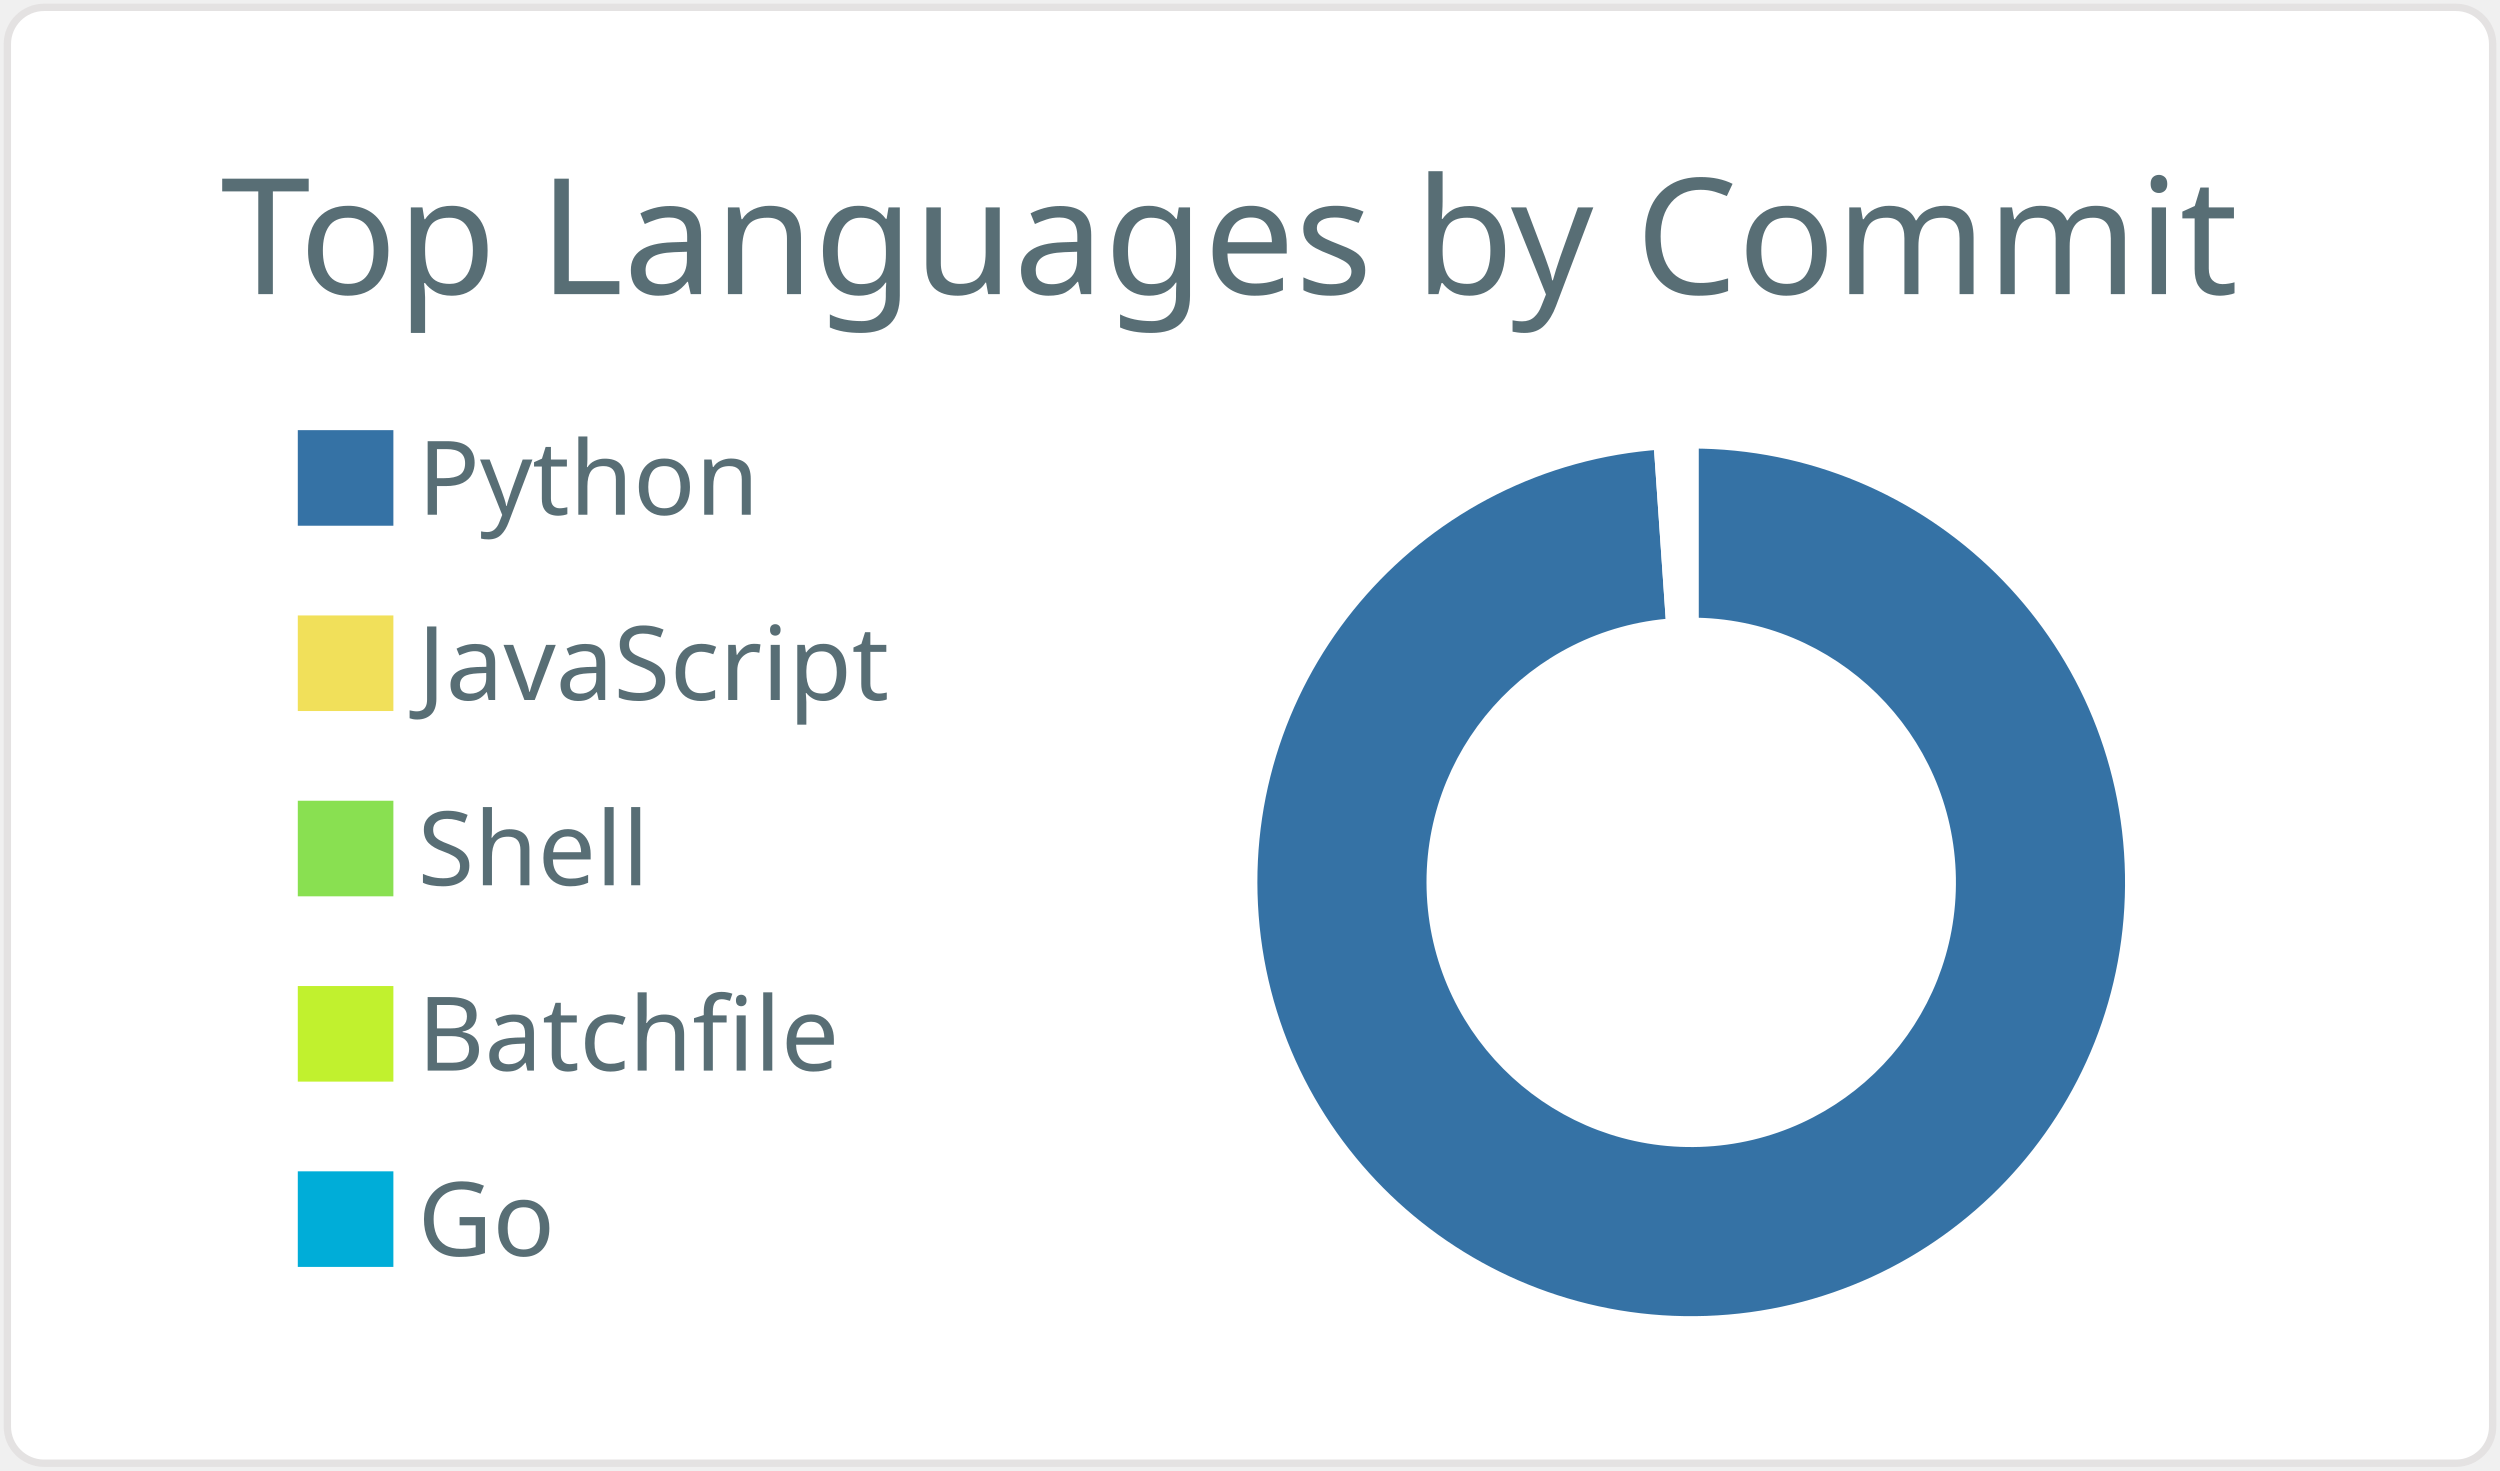
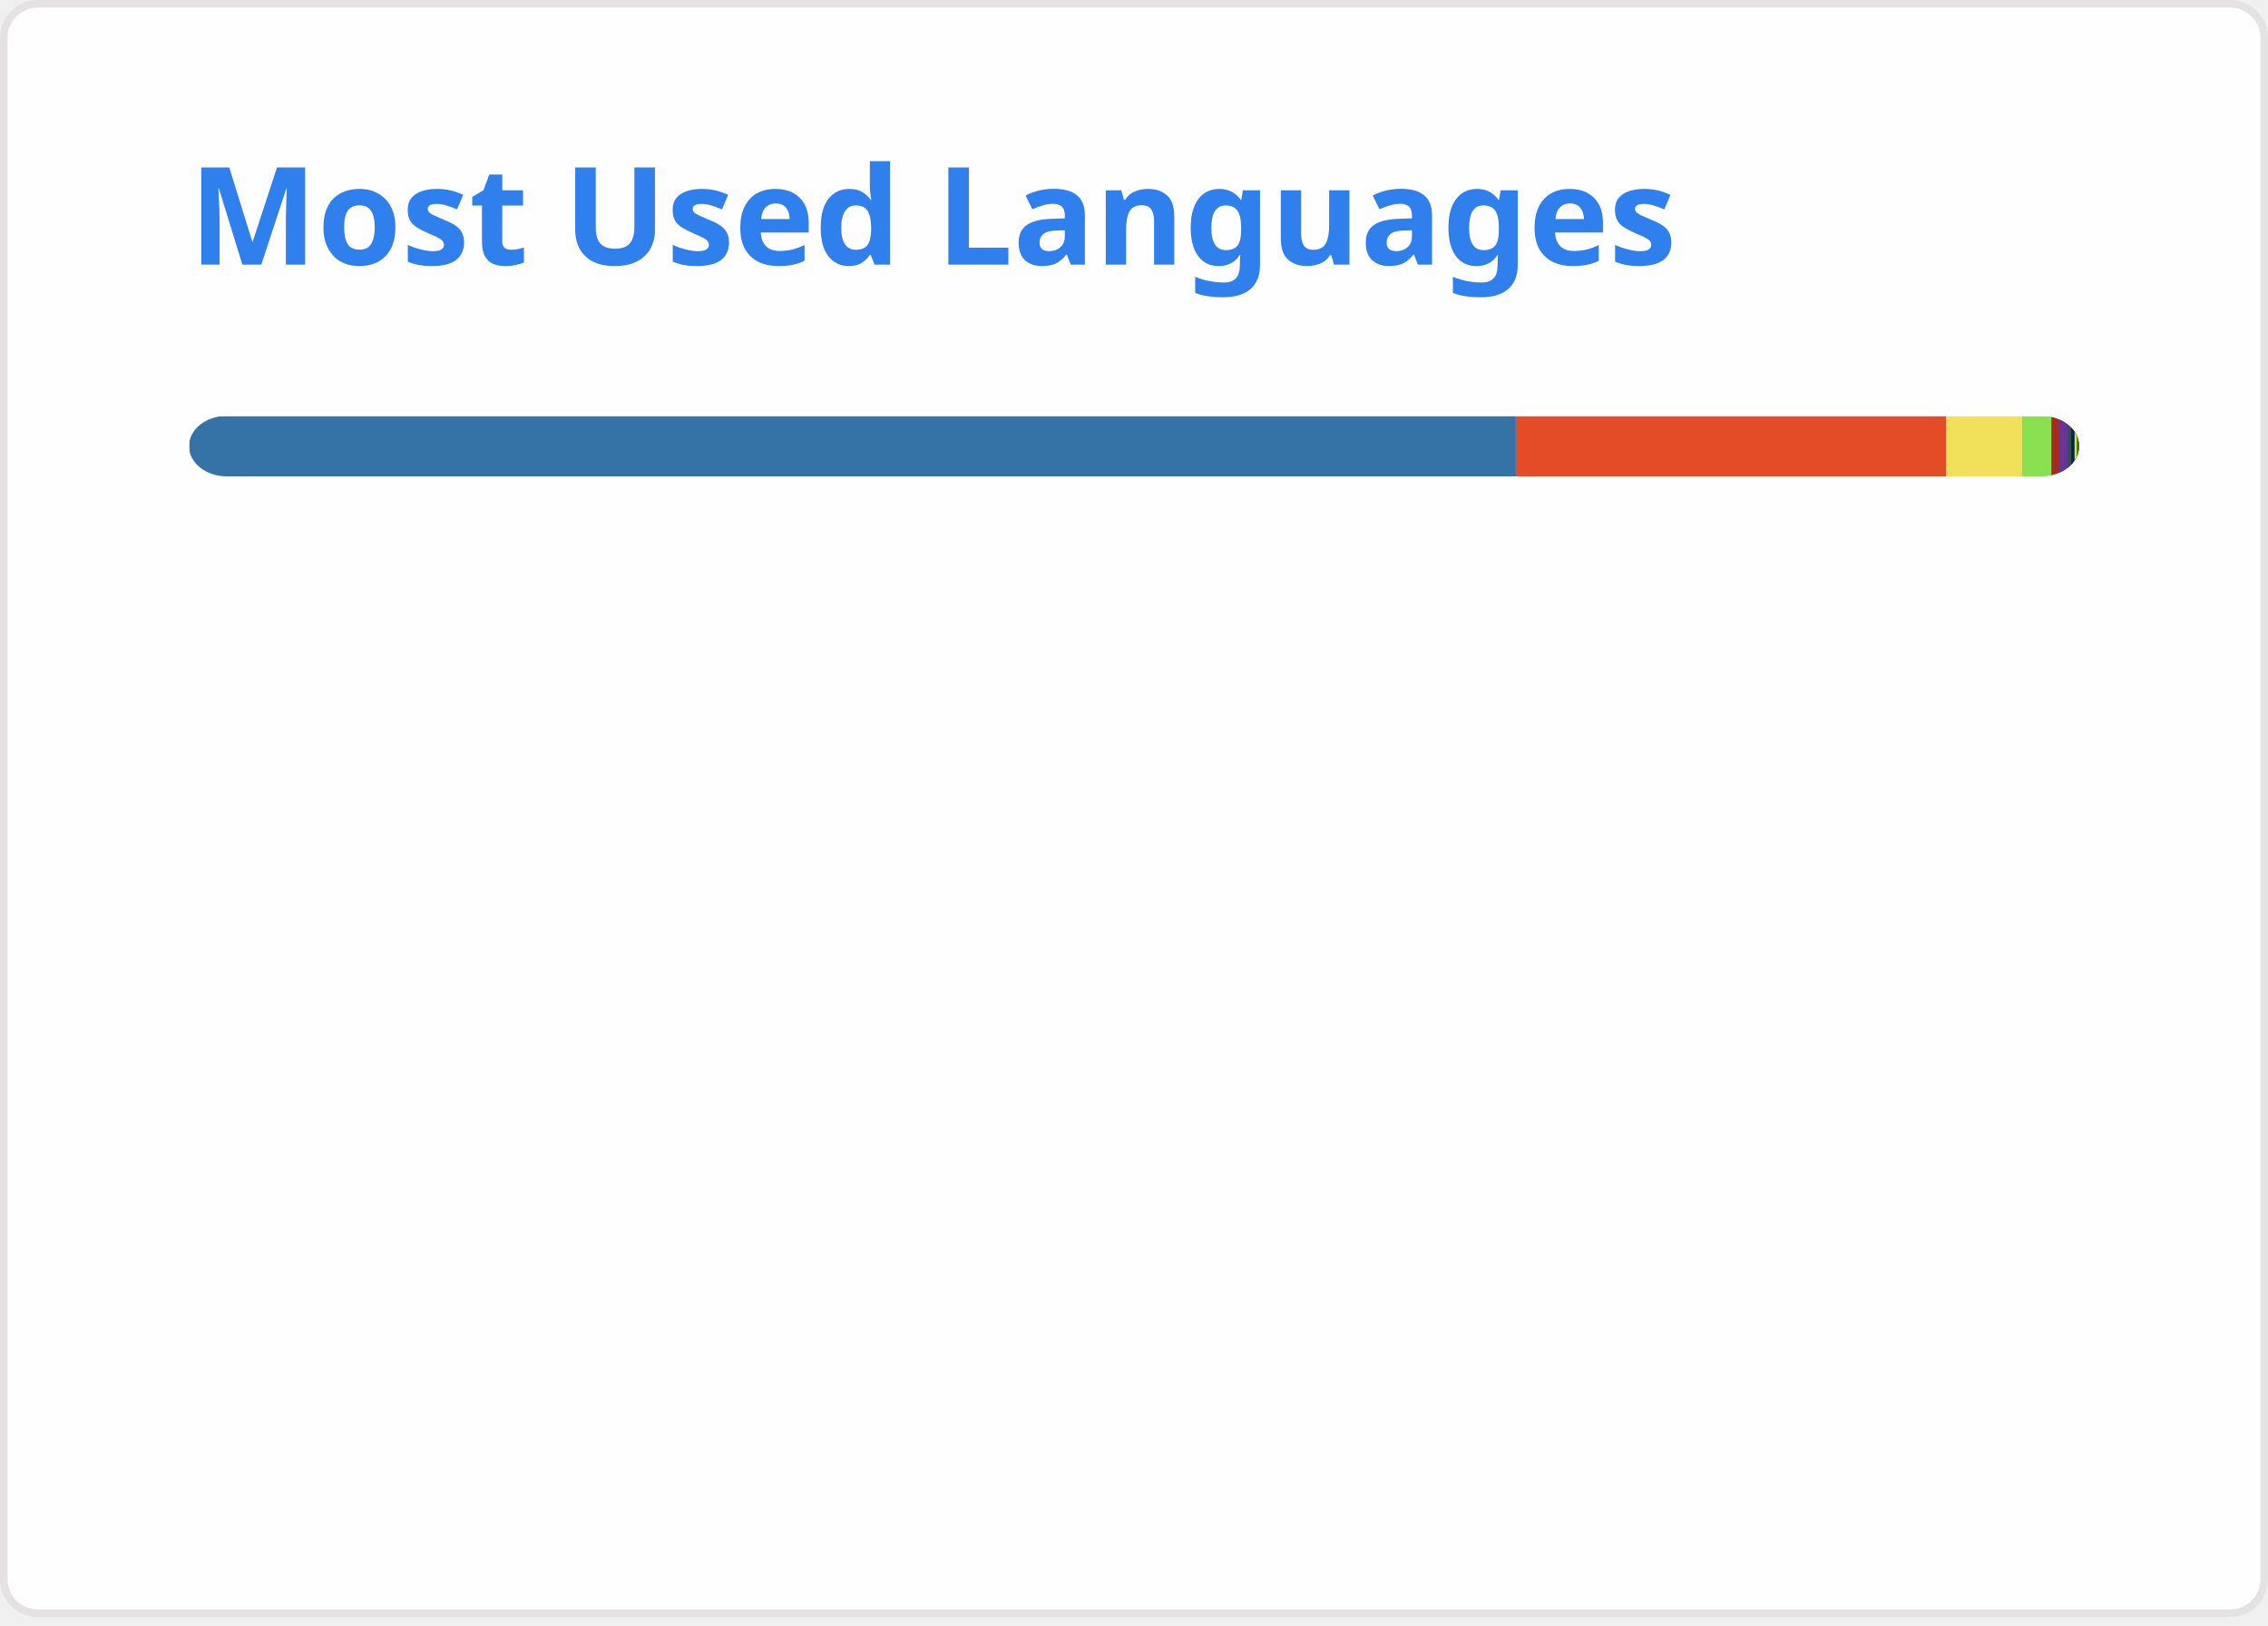
- <svg xmlns="http://www.w3.org/2000/svg" width="340" height="200" viewBox="0 0 340 200">
-   <style>* {
-           font-family: 'Segoe UI', Ubuntu, "Helvetica Neue", Sans-Serif
-         }</style>
-   <g class="gpsc-root">
-     <rect x="1" y="1" rx="5" ry="5" height="99%" width="99.412%" stroke="#e4e2e2" stroke-width="1" fill="#ffffff" stroke-opacity="1" />
-     <text x="30" y="40" class="gpsc-item" style="--gpsc-i: 0; font-size: 22px; fill: #586e75;">Top Languages by Commit</text>
-     <g transform="translate(0,40)">
-       <g transform="translate(40,0)">
-         <rect y="18" width="14" height="14" class="gpsc-item" style="--gpsc-i: 0; stroke-width: 1px;" fill="#3572A5" stroke="#ffffff" />
-         <rect y="43.2" width="14" height="14" class="gpsc-item" style="--gpsc-i: 1; stroke-width: 1px;" fill="#f1e05a" stroke="#ffffff" />
-         <rect y="68.4" width="14" height="14" class="gpsc-item" style="--gpsc-i: 2; stroke-width: 1px;" fill="#89e051" stroke="#ffffff" />
-         <rect y="93.6" width="14" height="14" class="gpsc-item" style="--gpsc-i: 3; stroke-width: 1px;" fill="#C1F12E" stroke="#ffffff" />
-         <rect y="118.8" width="14" height="14" class="gpsc-item" style="--gpsc-i: 4; stroke-width: 1px;" fill="#00ADD8" stroke="#ffffff" />
-         <text x="16.8" y="30" class="gpsc-item" style="--gpsc-i: 0; fill: #586e75; font-size: 14px;">Python</text>
-         <text x="16.8" y="55.2" class="gpsc-item" style="--gpsc-i: 1; fill: #586e75; font-size: 14px;">JavaScript</text>
-         <text x="16.8" y="80.4" class="gpsc-item" style="--gpsc-i: 2; fill: #586e75; font-size: 14px;">Shell</text>
-         <text x="16.8" y="105.6" class="gpsc-item" style="--gpsc-i: 3; fill: #586e75; font-size: 14px;">Batchfile</text>
-         <text x="16.8" y="130.8" class="gpsc-item" style="--gpsc-i: 4; fill: #586e75; font-size: 14px;">Go</text>
-       </g>
-       <g transform="translate( 230, 80 )">
-         <g class="arc" style="--gpsc-i: 0;">
-           <path d="M3.67394039744206e-15,-60A60,60,0,1,1,-4.12,-59.858L-2.403,-34.917A35,35,0,1,0,2.1431318985078682e-15,-35Z" style="fill: #3572A5; stroke-width: 2px;" stroke="#ffffff" />
+ <svg xmlns="http://www.w3.org/2000/svg" width="300" height="215" viewBox="0 0 300 215" fill="none" role="img" aria-labelledby="descId">
+   <style>
+           .header {
+             font: 600 18px 'Segoe UI', Ubuntu, Sans-Serif;
+             fill: #2f80ed;
+             animation: fadeInAnimation 0.8s ease-in-out forwards;
+           }
+           @supports(-moz-appearance: auto) {
+             /* Selector detects Firefox */
+             .header { font-size: 15.5px; }
+           }
+           
+     @keyframes slideInAnimation {
+       from {
+         width: 0;
+       }
+       to {
+         width: calc(100%-100px);
+       }
+     }
+     @keyframes growWidthAnimation {
+       from {
+         width: 0;
+       }
+       to {
+         width: 100%;
+       }
+     }
+     .stat {
+       font: 600 14px 'Segoe UI', Ubuntu, "Helvetica Neue", Sans-Serif; fill: #434d58;
+     }
+     @supports(-moz-appearance: auto) {
+       /* Selector detects Firefox */
+       .stat { font-size:12px; }
+     }
+     .bold { font-weight: 700 }
+     .lang-name {
+       font: 400 11px "Segoe UI", Ubuntu, Sans-Serif;
+       fill: #434d58;
+     }
+     .stagger {
+       opacity: 0;
+       animation: fadeInAnimation 0.3s ease-in-out forwards;
+     }
+     #rect-mask rect{
+       animation: slideInAnimation 1s ease-in-out forwards;
+     }
+     .lang-progress{
+       animation: growWidthAnimation 0.6s ease-in-out forwards;
+     }
+     
+ 
+           
+       /* Animations */
+       @keyframes scaleInAnimation {
+         from {
+           transform: translate(-5px, 5px) scale(0);
+         }
+         to {
+           transform: translate(-5px, 5px) scale(1);
+         }
+       }
+       @keyframes fadeInAnimation {
+         from {
+           opacity: 0;
+         }
+         to {
+           opacity: 1;
+         }
+       }
+     
+           
+         </style>
+   <rect data-testid="card-bg" x="0.5" y="0.5" rx="4.5" height="99%" stroke="#e4e2e2" width="299" fill="#fffefe" stroke-opacity="1" />
+   <g data-testid="card-title" transform="translate(25, 35)">
+     <g transform="translate(0, 0)">
+       <text x="0" y="0" class="header" data-testid="header">Most Used Languages</text>
+     </g>
+   </g>
+   <g data-testid="main-card-body" transform="translate(0, 55)">
+     <svg data-testid="lang-items" x="25">
+       <mask id="rect-mask">
+         <rect x="0" y="0" width="250" height="8" fill="white" rx="5" />
+       </mask>
+       <rect mask="url(#rect-mask)" data-testid="lang-progress" x="0" y="0" width="175.51" height="8" fill="#3572A5" />
+       <rect mask="url(#rect-mask)" data-testid="lang-progress" x="175.51" y="0" width="56.93" height="8" fill="#e34c26" />
+       <rect mask="url(#rect-mask)" data-testid="lang-progress" x="232.44" y="0" width="10.03" height="8" fill="#f1e05a" />
+       <rect mask="url(#rect-mask)" data-testid="lang-progress" x="242.47" y="0" width="13.88" height="8" fill="#89e051" />
+       <rect mask="url(#rect-mask)" data-testid="lang-progress" x="246.35" y="0" width="11.07" height="8" fill="#a52a22" />
+       <rect mask="url(#rect-mask)" data-testid="lang-progress" x="247.42" y="0" width="11.05" height="8" fill="#663399" />
+       <rect mask="url(#rect-mask)" data-testid="lang-progress" x="248.47" y="0" width="10.5" height="8" fill="#384d54" />
+       <rect mask="url(#rect-mask)" data-testid="lang-progress" x="248.97" y="0" width="10.44" height="8" fill="#012456" />
+       <rect mask="url(#rect-mask)" data-testid="lang-progress" x="249.41" y="0" width="10.3" height="8" fill="#C1F12E" />
+       <rect mask="url(#rect-mask)" data-testid="lang-progress" x="249.71" y="0" width="10.29" height="8" fill="#3D6117" />
+       <g transform="translate(0, 25)">
+         <g transform="translate(0, 0)">
+           <g transform="translate(0, 0)">
+             <g class="stagger" style="animation-delay: 450ms">
+               <circle cx="5" cy="6" r="5" fill="#3572A5" />
+               <text data-testid="lang-name" x="15" y="10" class="lang-name">
+         Python 70.20%
+       </text>
+             </g>
+           </g>
+           <g transform="translate(0, 25)">
+             <g class="stagger" style="animation-delay: 600ms">
+               <circle cx="5" cy="6" r="5" fill="#e34c26" />
+               <text data-testid="lang-name" x="15" y="10" class="lang-name">
+         HTML 22.77%
+       </text>
+             </g>
+           </g>
+           <g transform="translate(0, 50)">
+             <g class="stagger" style="animation-delay: 750ms">
+               <circle cx="5" cy="6" r="5" fill="#f1e05a" />
+               <text data-testid="lang-name" x="15" y="10" class="lang-name">
+         JavaScript 4.01%
+       </text>
+             </g>
+           </g>
+           <g transform="translate(0, 75)">
+             <g class="stagger" style="animation-delay: 900ms">
+               <circle cx="5" cy="6" r="5" fill="#89e051" />
+               <text data-testid="lang-name" x="15" y="10" class="lang-name">
+         Shell 1.55%
+       </text>
+             </g>
+           </g>
+           <g transform="translate(0, 100)">
+             <g class="stagger" style="animation-delay: 1050ms">
+               <circle cx="5" cy="6" r="5" fill="#a52a22" />
+               <text data-testid="lang-name" x="15" y="10" class="lang-name">
+         Jinja 0.43%
+       </text>
+             </g>
+           </g>
        </g>
-         <g class="arc" style="--gpsc-i: 1;">
-           <path d="M-4.12,-59.858A60,60,0,0,1,-2.123,-59.962L-1.238,-34.978A35,35,0,0,0,-2.403,-34.917Z" style="fill: #f1e05a; stroke-width: 2px;" stroke="#ffffff" />
-         </g>
-         <g class="arc" style="--gpsc-i: 2;">
-           <path d="M-2.123,-59.962A60,60,0,0,1,-1.143,-59.989L-0.667,-34.994A35,35,0,0,0,-1.238,-34.978Z" style="fill: #89e051; stroke-width: 2px;" stroke="#ffffff" />
-         </g>
-         <g class="arc" style="--gpsc-i: 3;">
-           <path d="M-1.143,-59.989A60,60,0,0,1,-0.531,-59.998L-0.31,-34.999A35,35,0,0,0,-0.667,-34.994Z" style="fill: #C1F12E; stroke-width: 2px;" stroke="#ffffff" />
-         </g>
-         <g class="arc" style="--gpsc-i: 4;">
-           <path d="M-0.531,-59.998A60,60,0,0,1,-6.431252637433369e-14,-60L-3.7515640385027985e-14,-35A35,35,0,0,0,-0.31,-34.999Z" style="fill: #00ADD8; stroke-width: 2px;" stroke="#ffffff" />
+         <g transform="translate(150, 0)">
+           <g transform="translate(0, 0)">
+             <g class="stagger" style="animation-delay: 450ms">
+               <circle cx="5" cy="6" r="5" fill="#663399" />
+               <text data-testid="lang-name" x="15" y="10" class="lang-name">
+         CSS 0.42%
+       </text>
+             </g>
+           </g>
+           <g transform="translate(0, 25)">
+             <g class="stagger" style="animation-delay: 600ms">
+               <circle cx="5" cy="6" r="5" fill="#384d54" />
+               <text data-testid="lang-name" x="15" y="10" class="lang-name">
+         Dockerfile 0.20%
+       </text>
+             </g>
+           </g>
+           <g transform="translate(0, 50)">
+             <g class="stagger" style="animation-delay: 750ms">
+               <circle cx="5" cy="6" r="5" fill="#012456" />
+               <text data-testid="lang-name" x="15" y="10" class="lang-name">
+         PowerShell 0.17%
+       </text>
+             </g>
+           </g>
+           <g transform="translate(0, 75)">
+             <g class="stagger" style="animation-delay: 900ms">
+               <circle cx="5" cy="6" r="5" fill="#C1F12E" />
+               <text data-testid="lang-name" x="15" y="10" class="lang-name">
+         Batchfile 0.12%
+       </text>
+             </g>
+           </g>
+           <g transform="translate(0, 100)">
+             <g class="stagger" style="animation-delay: 1050ms">
+               <circle cx="5" cy="6" r="5" fill="#3D6117" />
+               <text data-testid="lang-name" x="15" y="10" class="lang-name">
+         TeX 0.12%
+       </text>
+             </g>
+           </g>
        </g>
      </g>
-     </g>
+     </svg>
  </g>
</svg>
